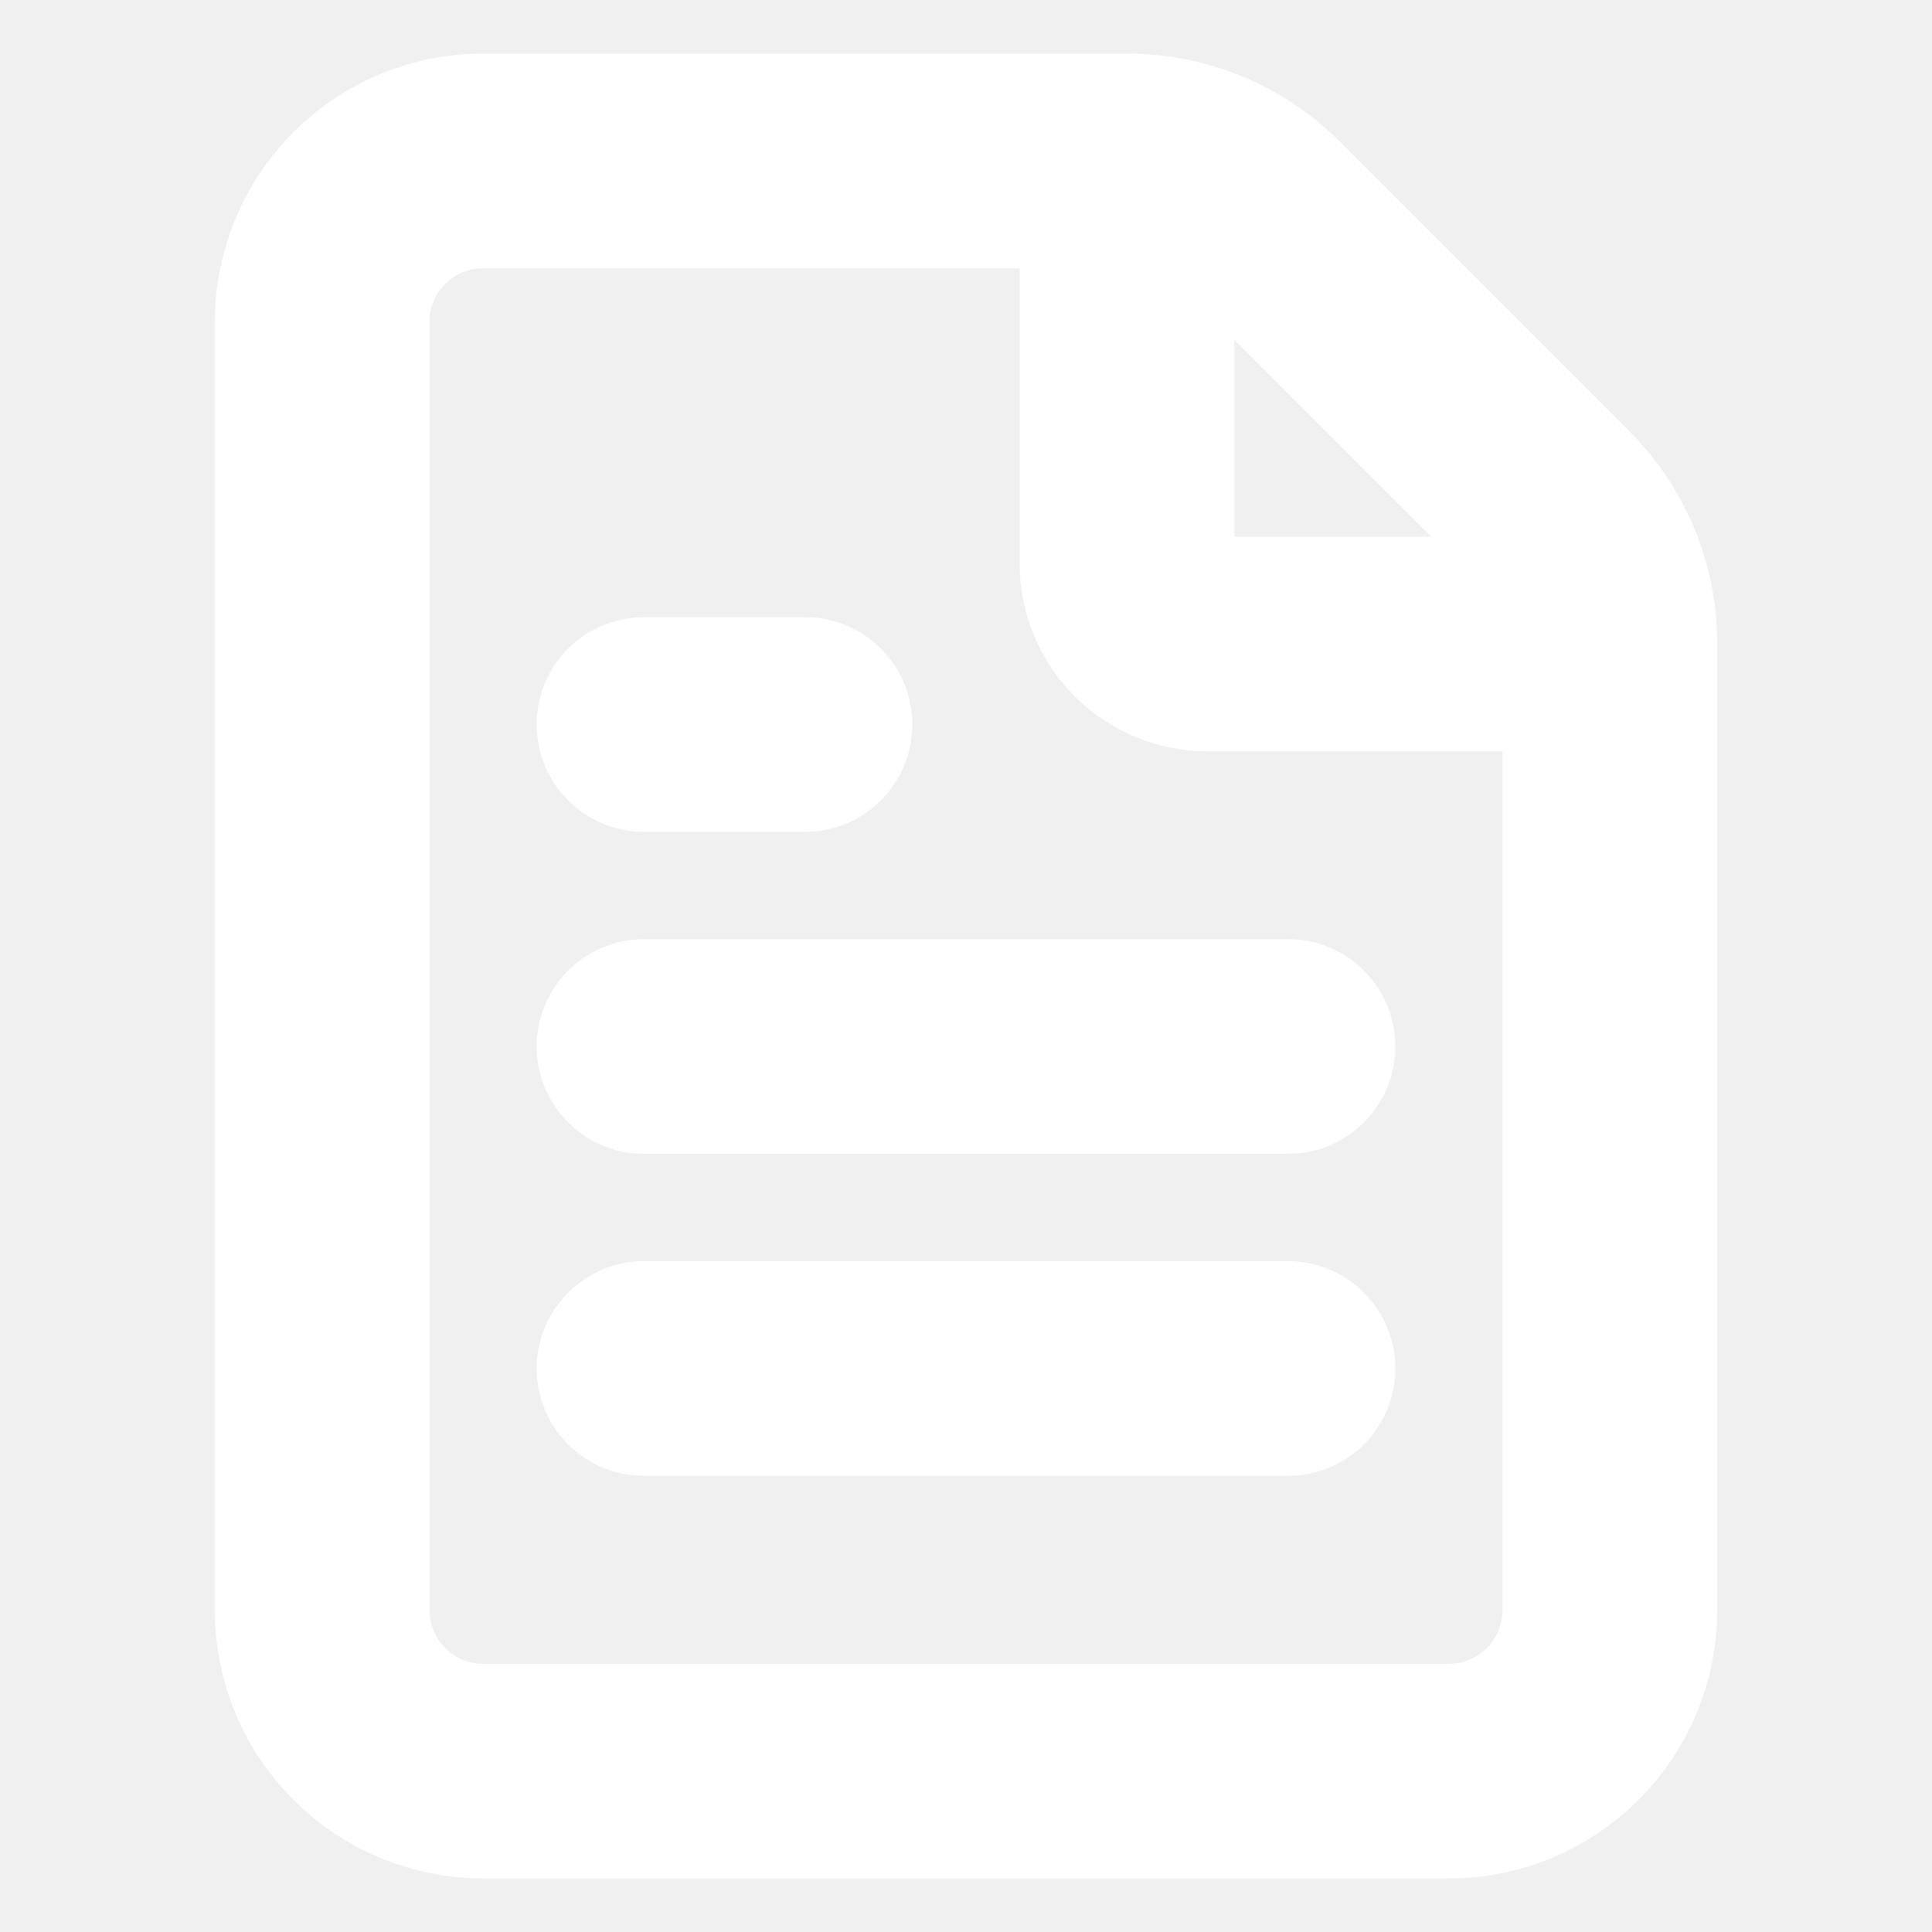
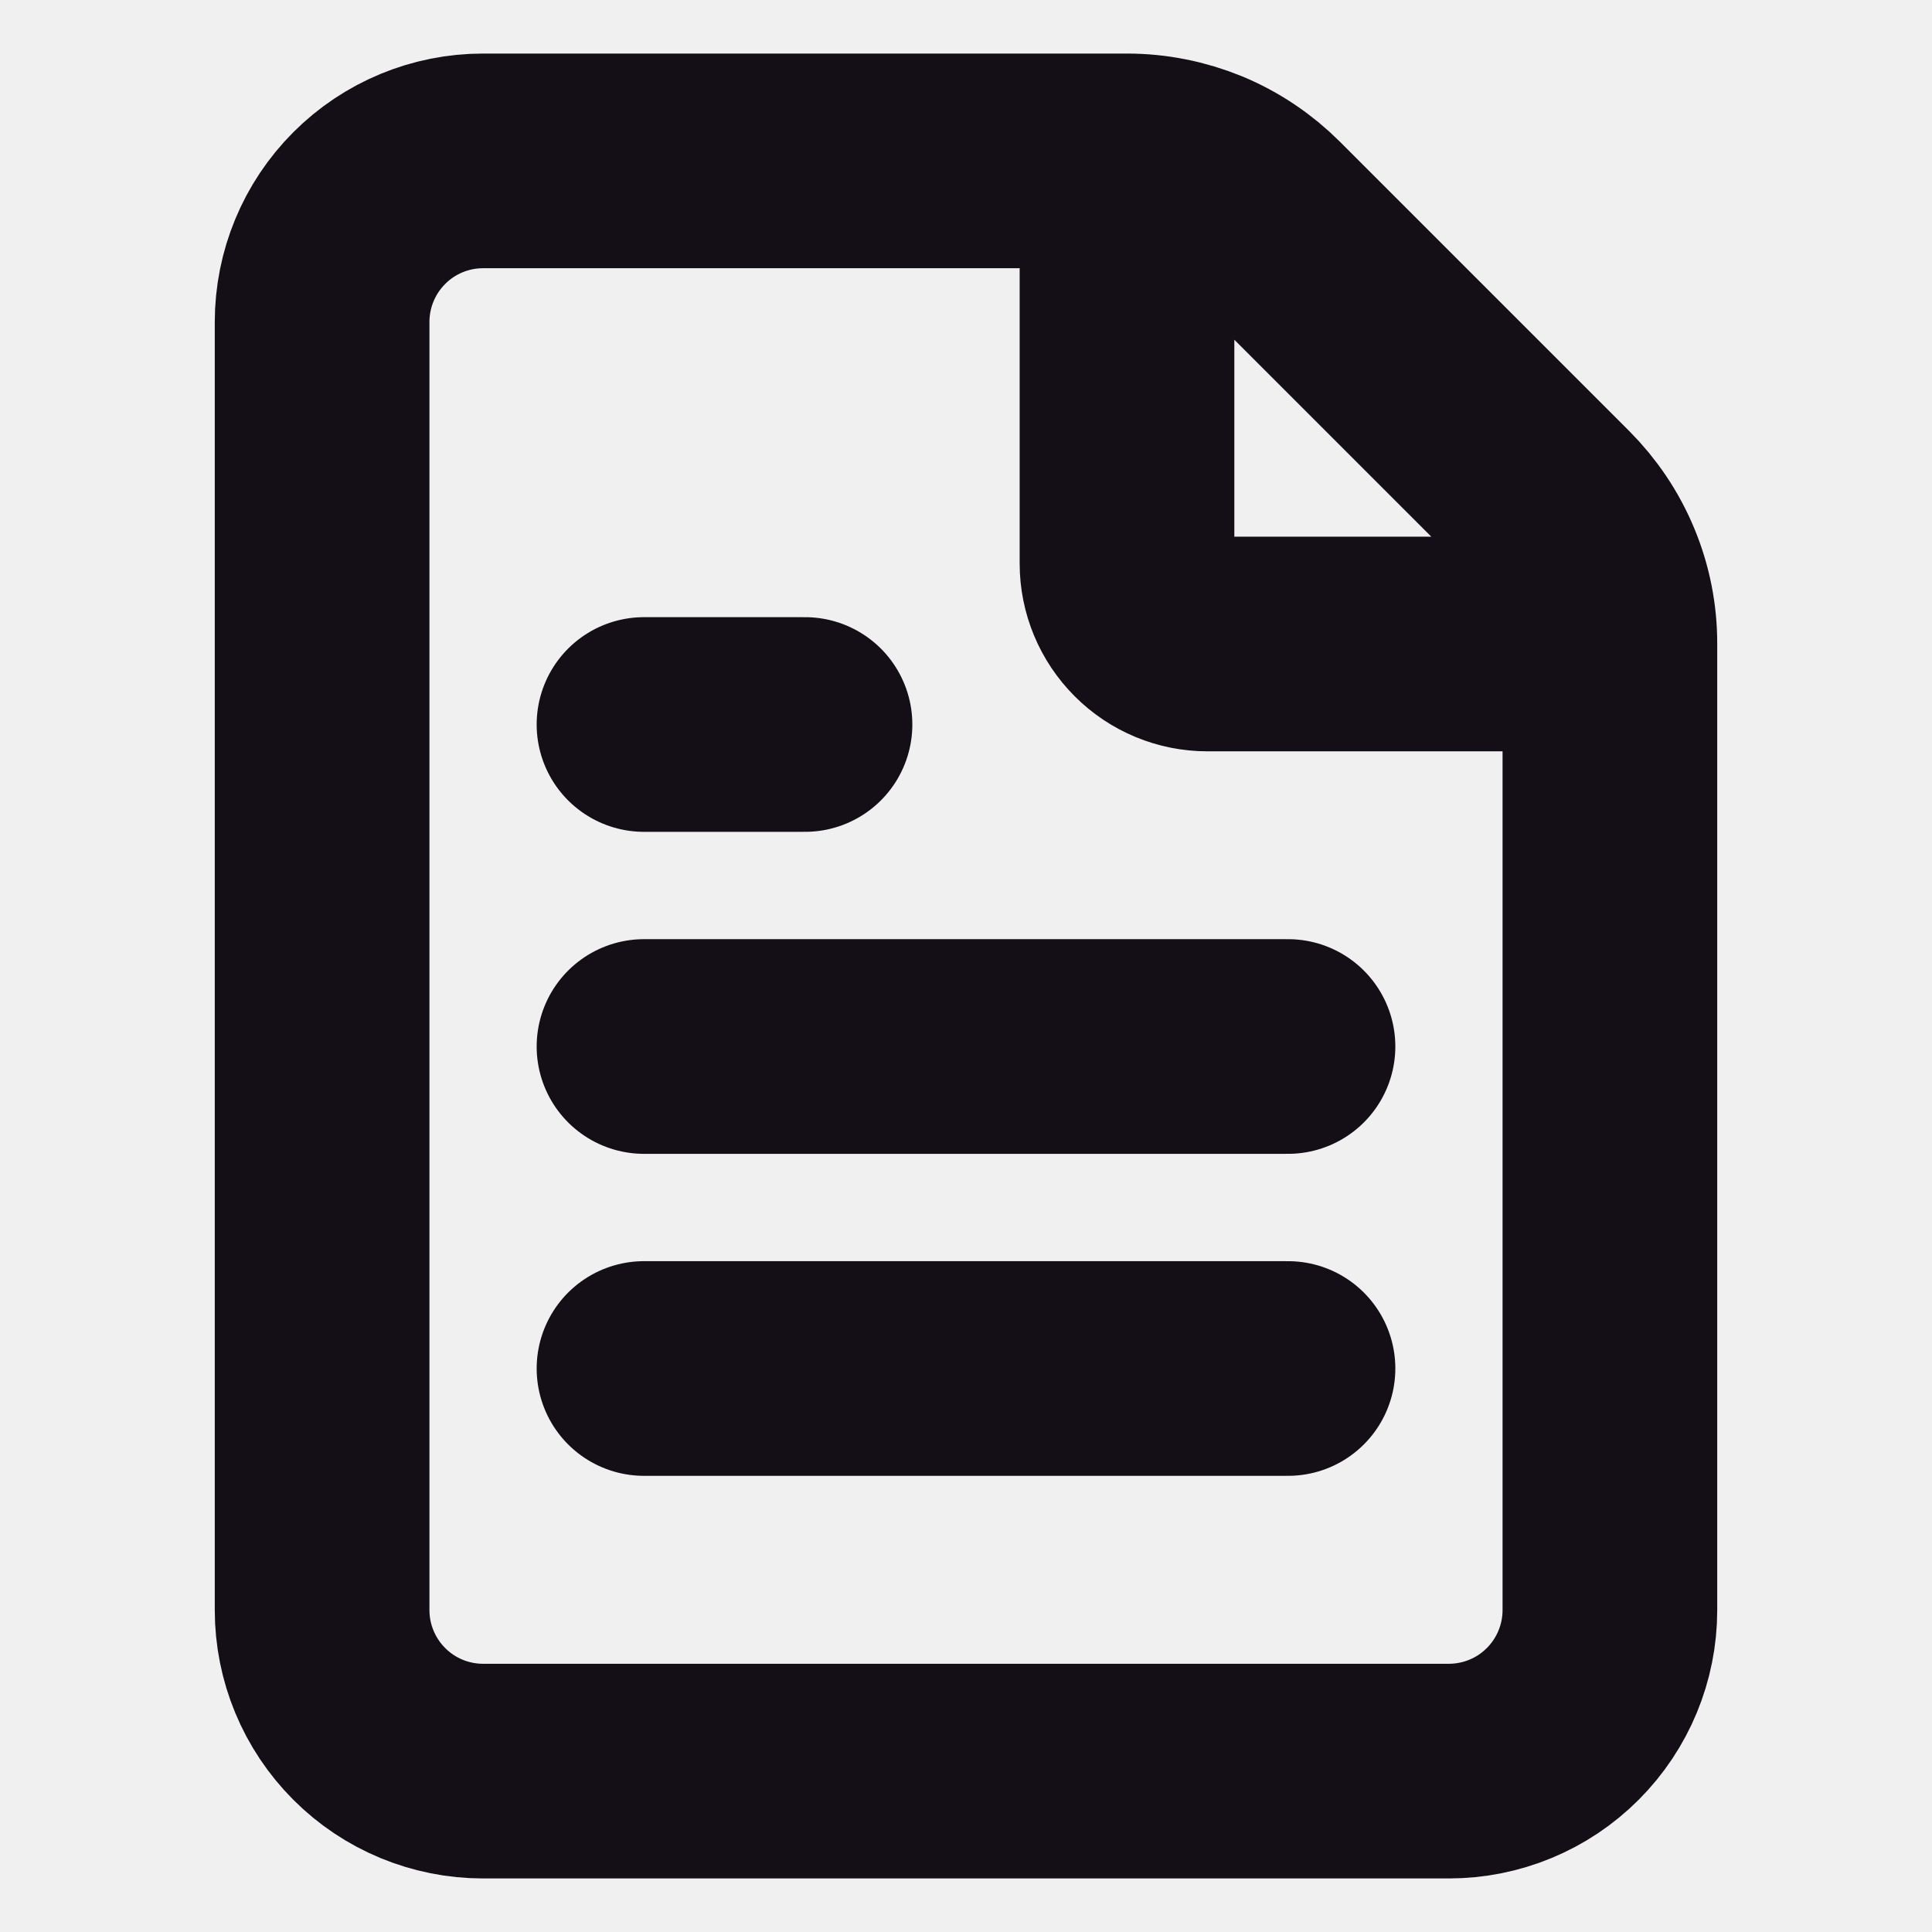
<svg xmlns="http://www.w3.org/2000/svg" preserveAspectRatio="none" overflow="visible" style="display: block;" width="18" height="18" viewBox="0 0 18 18" fill="none">
  <g id="file-text">
-     <path id="Vector" d="M10.5 1.499H4.5C4.103 1.499 3.721 1.657 3.44 1.939C3.159 2.22 3.001 2.602 3.001 3V15.001C3.001 15.398 3.159 15.78 3.44 16.061C3.721 16.343 4.103 16.501 4.5 16.501H13.499C13.897 16.501 14.279 16.343 14.56 16.061C14.841 15.78 14.999 15.398 14.999 15.001V6M10.5 1.499C10.737 1.499 10.972 1.546 11.192 1.636C11.411 1.727 11.61 1.861 11.778 2.029L14.469 4.72C14.637 4.888 14.771 5.087 14.862 5.307C14.953 5.526 15 5.762 14.999 6M10.5 1.499V5.25C10.5 5.449 10.579 5.639 10.72 5.78C10.86 5.921 11.051 6 11.25 6L14.999 6M7.5 6.75H6M12 9.75H6M12 12.75H6" stroke="white" stroke-width="2" stroke-linecap="round" />
+     <path id="Vector" d="M10.5 1.499H4.5C4.103 1.499 3.721 1.657 3.44 1.939C3.159 2.22 3.001 2.602 3.001 3V15.001C3.001 15.398 3.159 15.78 3.44 16.061C3.721 16.343 4.103 16.501 4.5 16.501H13.499C13.897 16.501 14.279 16.343 14.56 16.061C14.841 15.78 14.999 15.398 14.999 15.001V6M10.5 1.499C10.737 1.499 10.972 1.546 11.192 1.636C11.411 1.727 11.61 1.861 11.778 2.029L14.469 4.72C14.637 4.888 14.771 5.087 14.862 5.307C14.953 5.526 15 5.762 14.999 6M10.5 1.499V5.25C10.5 5.449 10.579 5.639 10.72 5.78C10.86 5.921 11.051 6 11.25 6L14.999 6M7.5 6.75H6M12 9.75H6M12 12.75H6" stroke="#140f17" stroke-width="2" stroke-linecap="round" />
  </g>
</svg>
